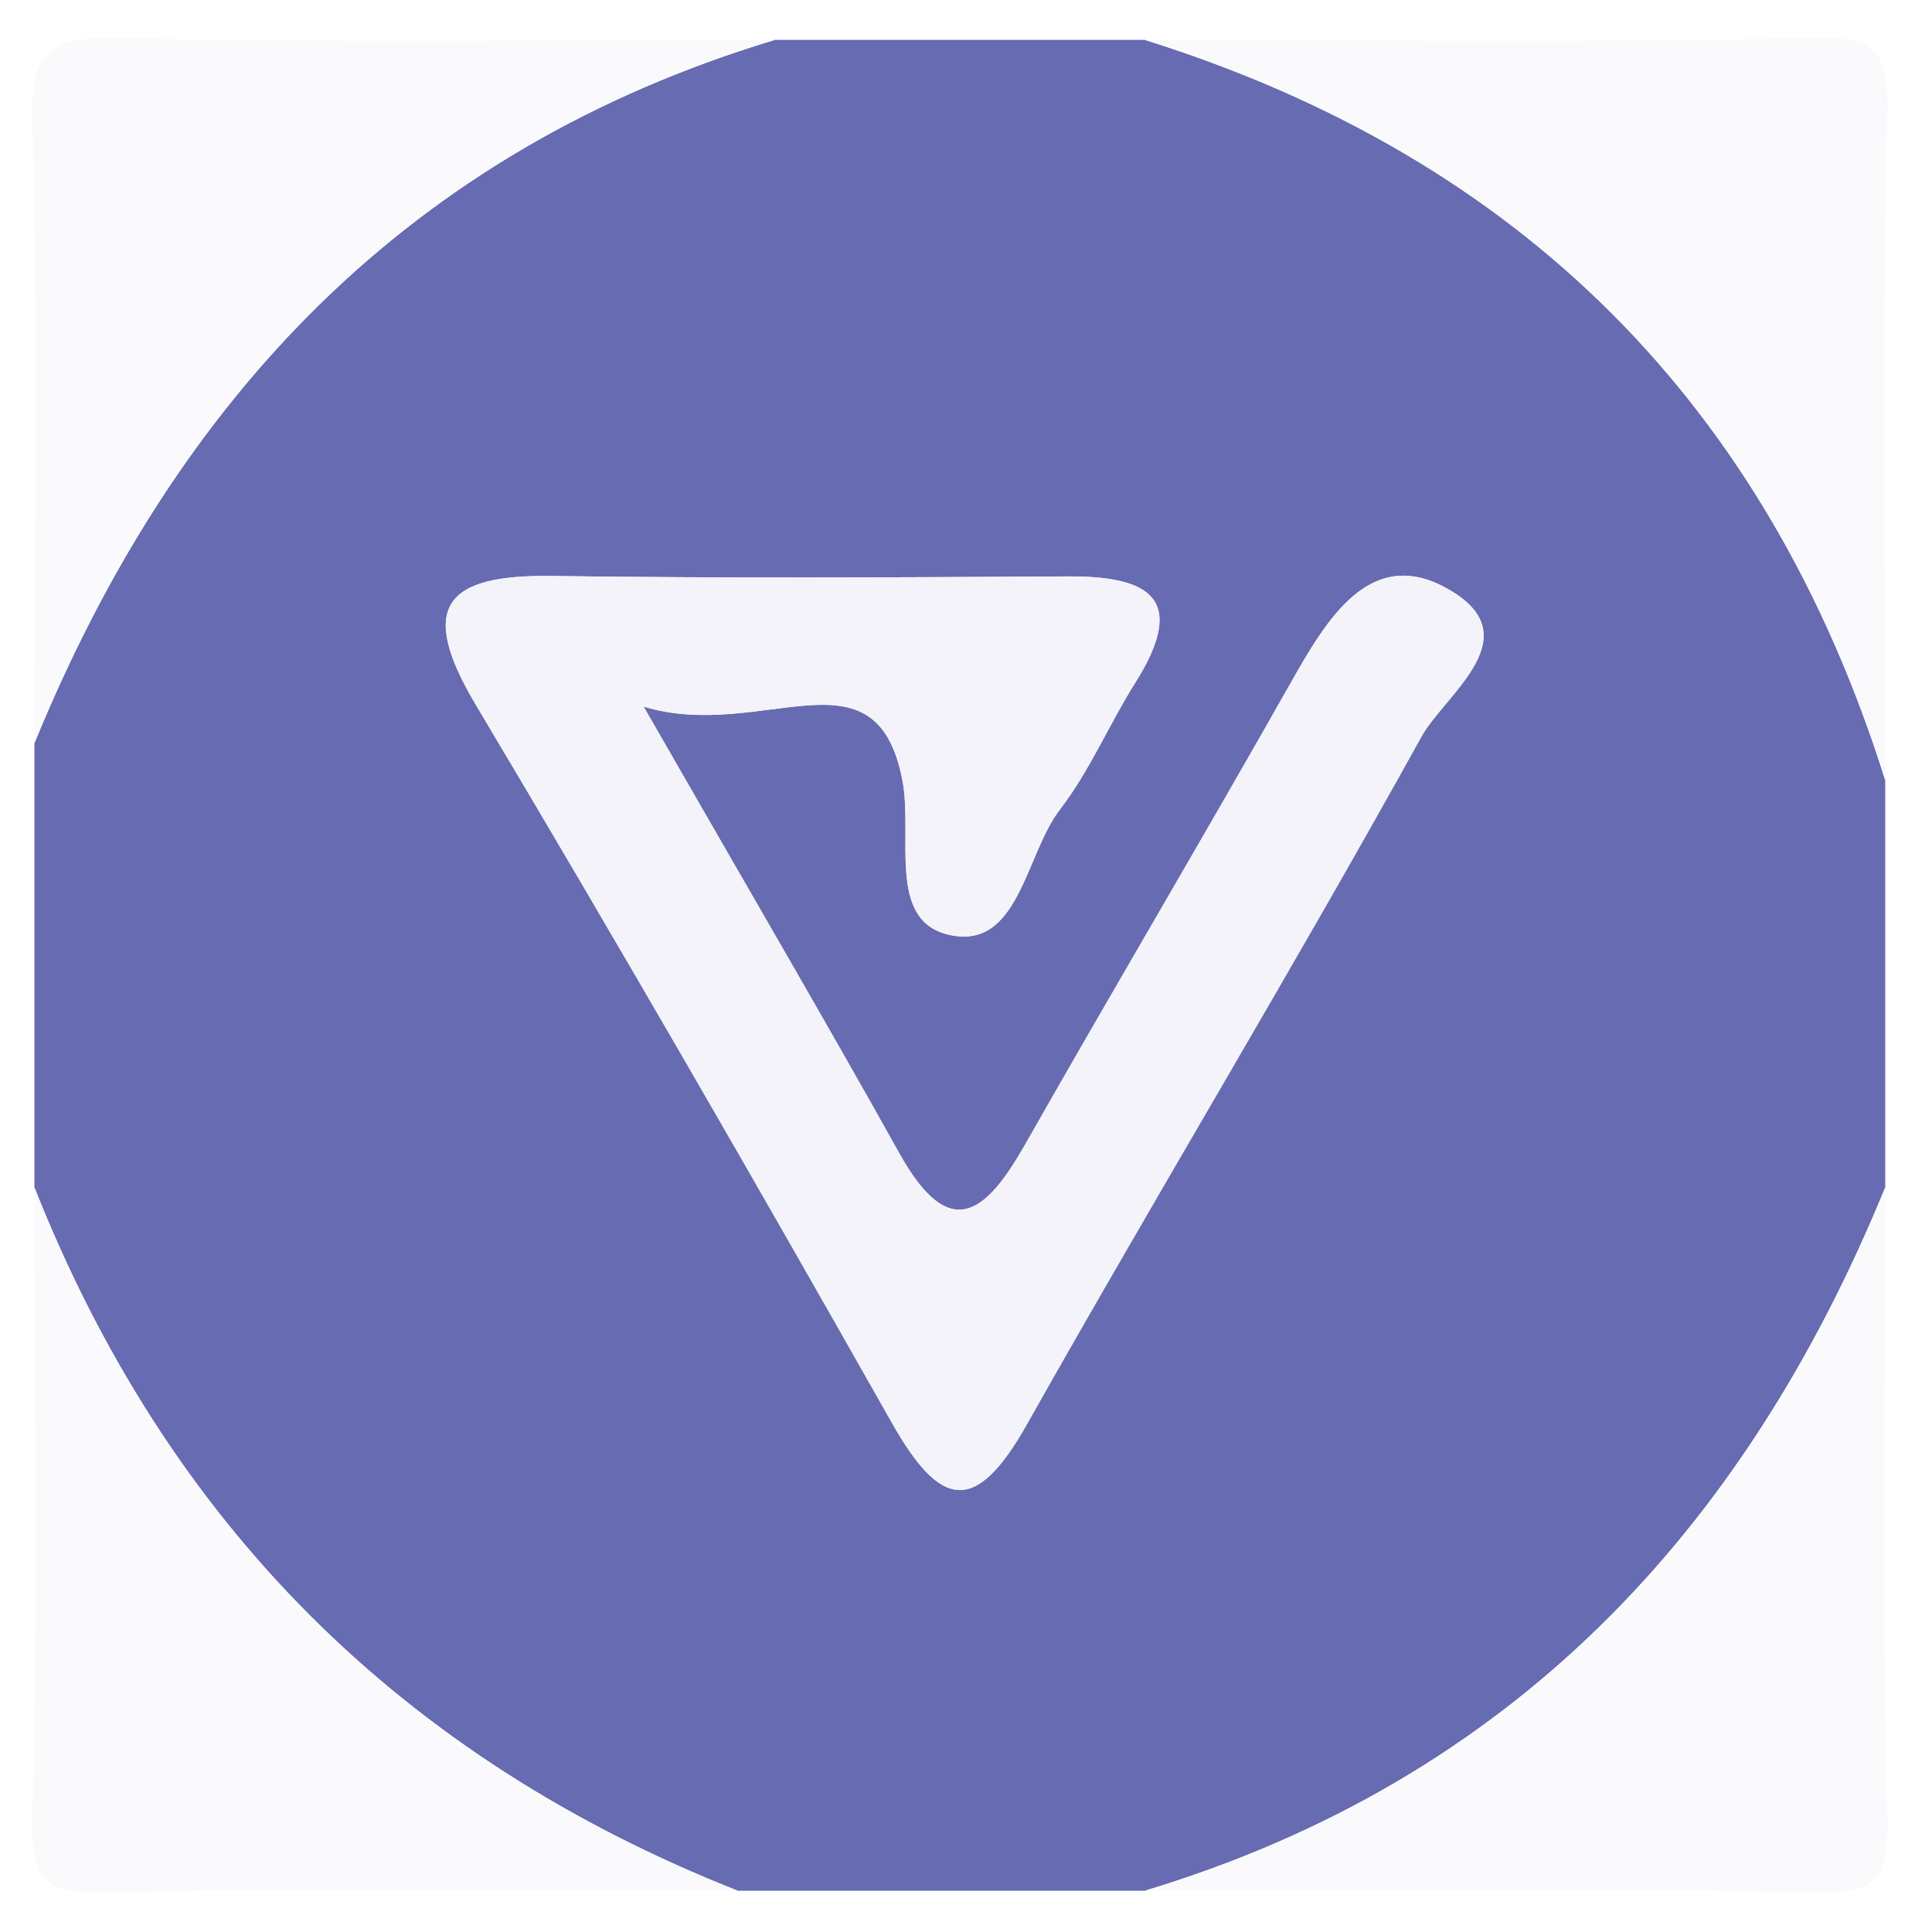
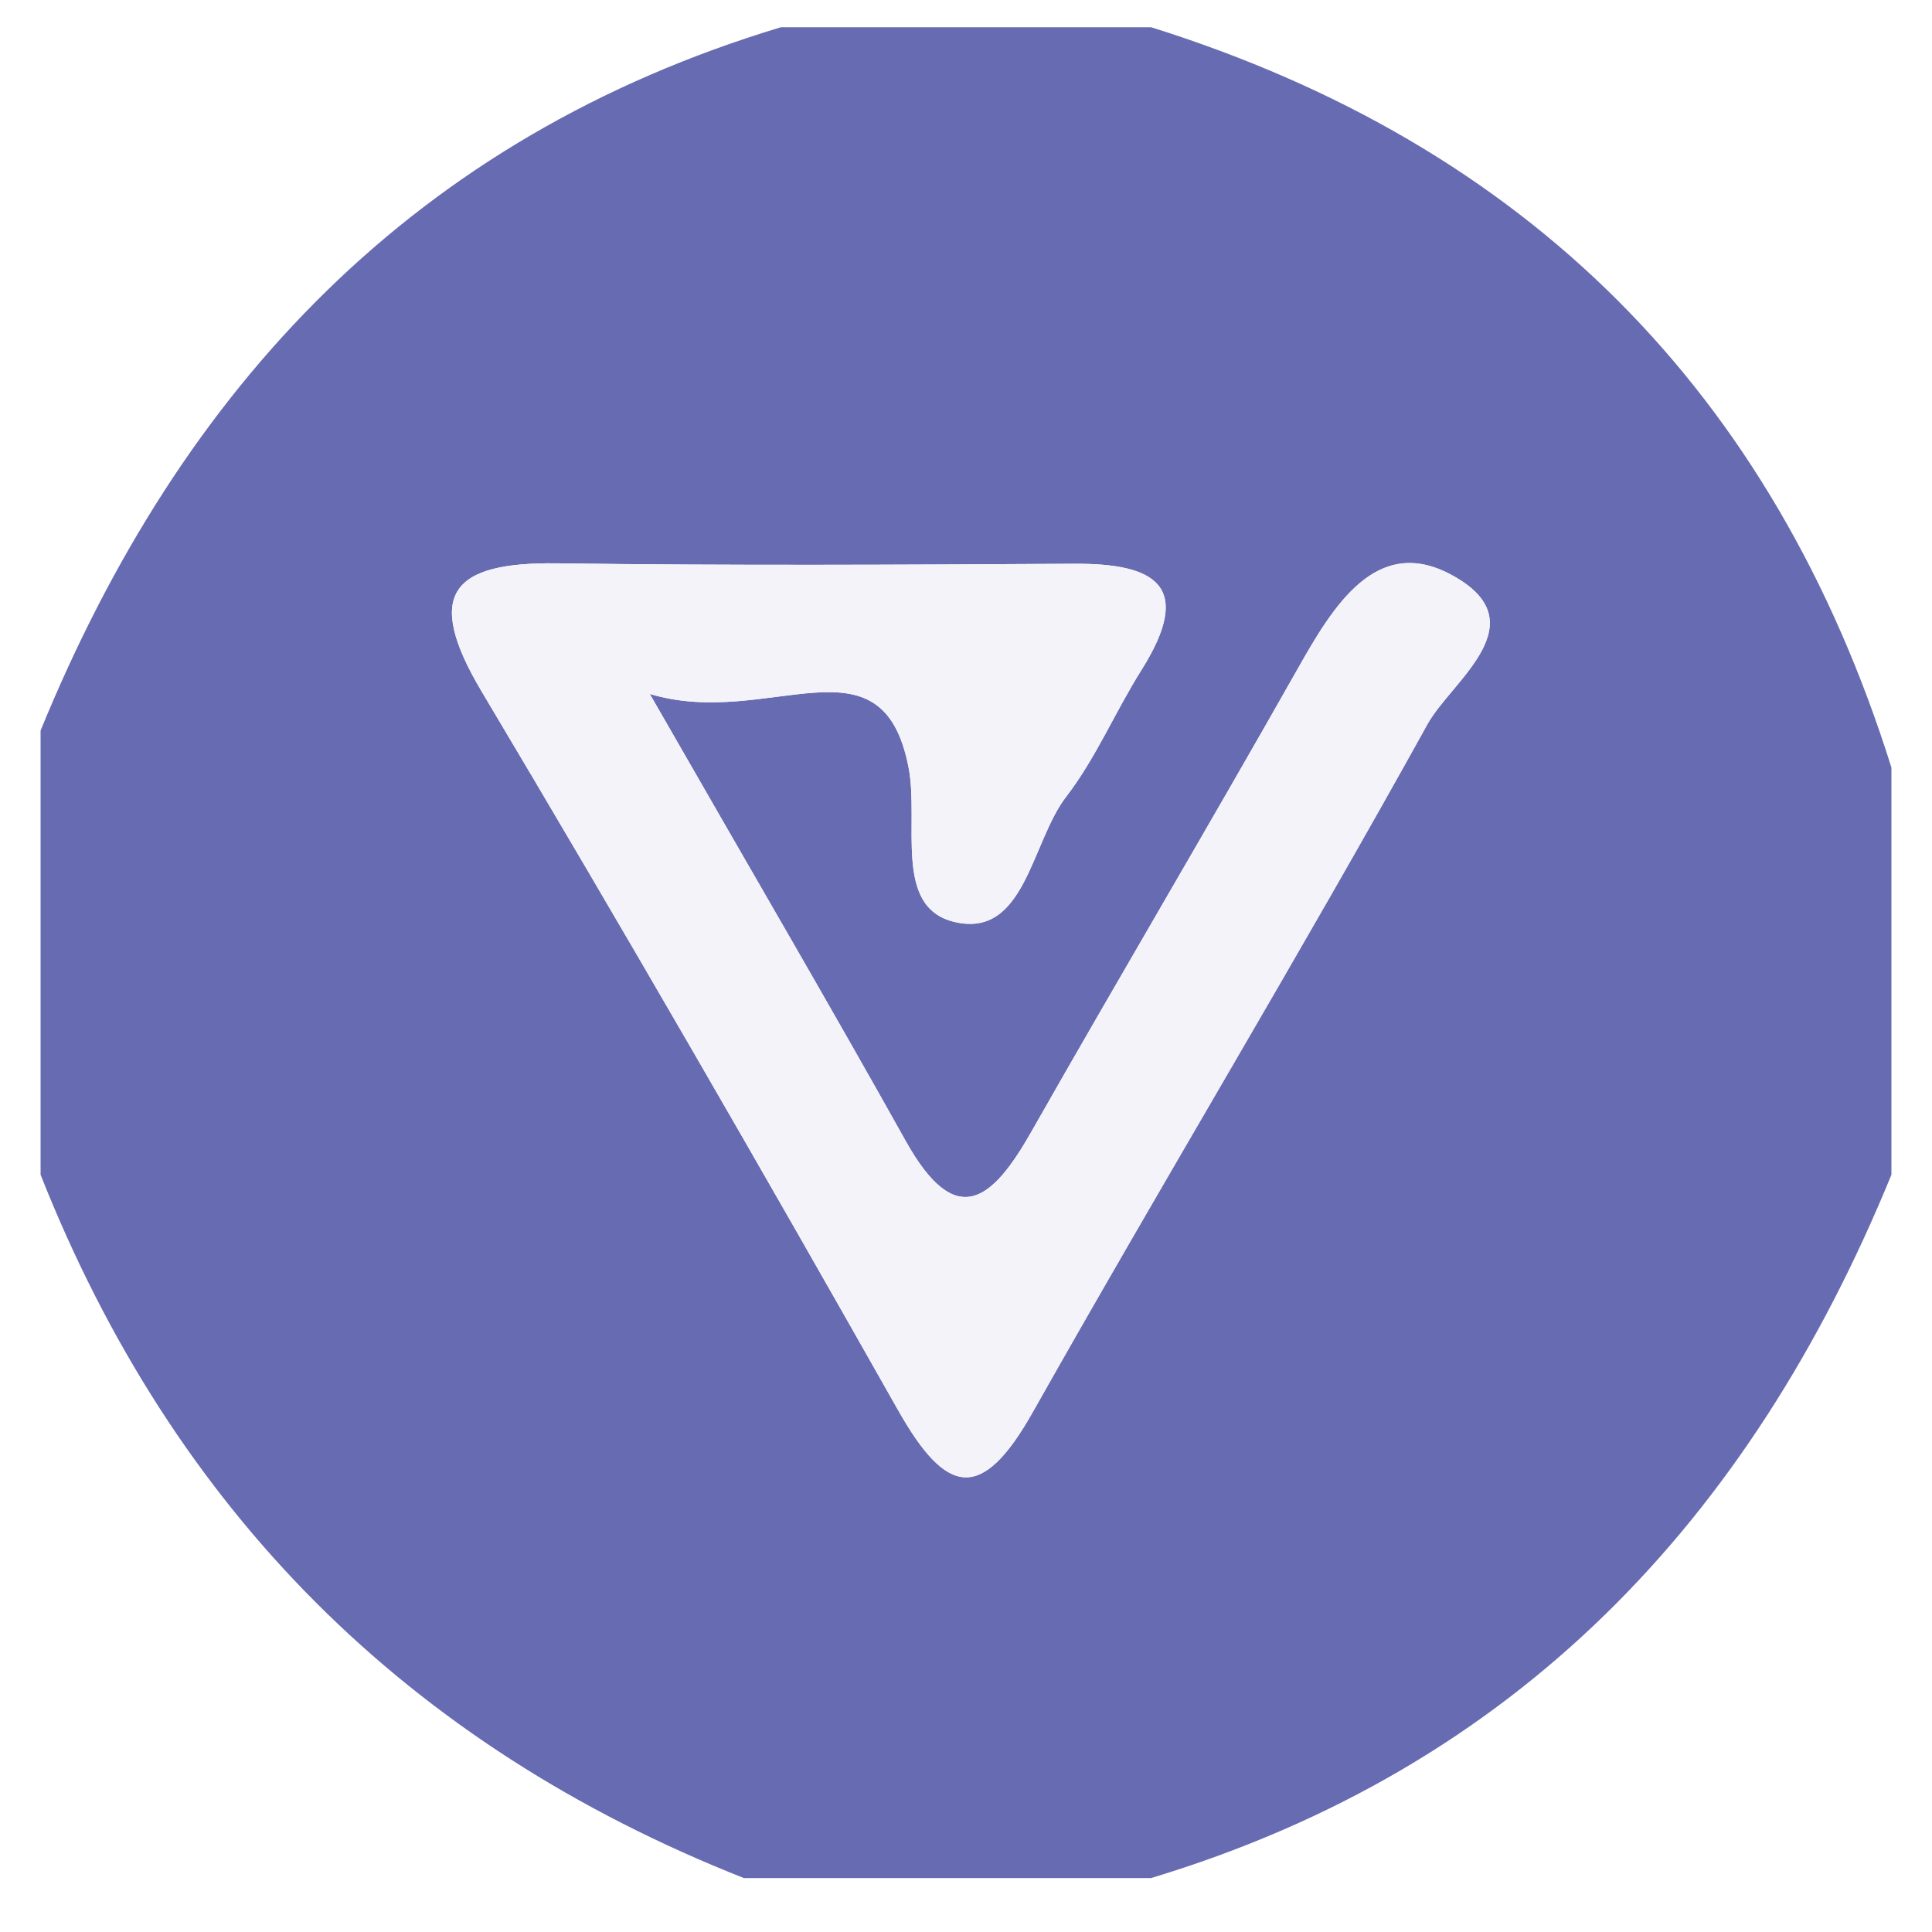
<svg xmlns="http://www.w3.org/2000/svg" version="1.1" id="Layer_1" x="0px" y="0px" width="500px" height="500px" viewBox="0 0 500 500" enable-background="new 0 0 500 500" xml:space="preserve">
  <g>
-     <path fill="#676BB1" d="M296.299,489.319c-35.117,0-70.252,0-105.377,0c-87-34.344-147.617-95.069-182.017-182.019   c0-38.318,0-76.639,0-114.957c36.59-89.391,97.15-153.531,191.597-182.017c31.935,0,63.859,0,95.798,0   c97.249,30.479,161.08,94.385,191.598,191.596c0,35.129,0,70.25,0,105.377C451.317,396.701,390.713,460.803,296.299,489.319z    M166.56,182.868c30.816,9.298,60.146-16.503,66.988,19.076c2.775,14.407-4.036,36.027,11.728,39.899   c18.394,4.519,19.947-20.534,29.039-32.36c7.701-10,12.705-22.021,19.487-32.79c13.706-21.769,3.724-27.636-17.409-27.513   c-44.568,0.263-89.143,0.496-133.703-0.112c-27.29-0.375-34.772,7.783-19.585,33.259c36.667,61.501,72.461,123.536,107.708,185.871   c12.556,22.209,21.628,24.043,34.896,0.495c33.604-59.604,69.023-118.186,102.15-178.042c6.166-11.132,29.104-26.306,6.053-38.666   c-19.384-10.384-30.554,8.281-39.609,24.287c-22.715,40.172-46.234,79.875-69.041,120c-10.05,17.653-19.386,25.699-32.442,2.33   C213.51,264.023,193.512,229.841,166.56,182.868z" />
-     <path fill="#FAFAFD" d="M487.896,201.924c-30.518-97.211-94.349-161.117-191.598-191.596c57.48,0,114.979,0.842,172.419-0.524   c16.682-0.402,20.096,3.021,19.702,19.692C487.055,86.947,487.896,144.446,487.896,201.924z" />
-     <path fill="#FAFAFD" d="M200.501,10.328C106.054,38.814,45.494,102.954,8.904,192.345c0-53.598,0.894-107.222-0.5-160.781   C7.937,13.592,12.6,9.449,30.259,9.851C86.979,11.133,143.752,10.328,200.501,10.328z" />
-     <path fill="#FAFAFD" d="M296.299,489.319c94.414-28.518,155.02-92.618,191.598-182.019c0,54.29-0.879,108.597,0.523,162.85   c0.43,16.681-3.021,20.093-19.702,19.69C411.276,488.478,353.779,489.319,296.299,489.319z" />
-     <path fill="#FAFAFD" d="M8.904,307.302c34.4,86.948,95.018,147.675,182.017,182.019c-54.284,0-108.596-0.879-162.843,0.521   c-16.68,0.434-20.133-3.011-19.697-19.69C9.784,415.897,8.904,361.592,8.904,307.302z" />
-     <path fill="#F3F3F9" d="M166.56,182.868c26.952,46.974,46.95,81.157,66.258,115.735c13.057,23.369,22.393,15.322,32.441-2.33   c22.808-40.125,46.327-79.83,69.042-120.001c9.057-16.006,20.227-34.67,39.609-24.287c23.051,12.36,0.113,27.534-6.053,38.666   c-33.127,59.856-68.547,118.438-102.15,178.042c-13.268,23.547-22.34,21.713-34.896-0.496   c-35.246-62.336-71.04-124.369-107.708-185.871c-15.188-25.476-7.705-33.634,19.585-33.259c44.56,0.608,89.133,0.375,133.703,0.112   c21.133-0.123,31.115,5.745,17.409,27.513c-6.782,10.769-11.786,22.79-19.487,32.79c-9.092,11.826-10.646,36.879-29.039,32.36   c-15.764-3.873-8.952-25.493-11.728-39.899C226.706,166.364,197.376,192.166,166.56,182.868z" />
+     <path fill="#676BB1" d="M297.897,486.041c-35.117,0-70.252,0-105.377,0c-87-34.346-147.617-95.07-182.018-182.02   c0-38.318,0-76.639,0-114.958C47.094,99.673,107.653,35.533,202.101,7.047c31.936,0,63.859,0,95.798,0   c97.249,30.479,161.08,94.385,191.599,191.596c0,35.129,0,70.25,0,105.376C452.916,393.422,392.312,457.523,297.897,486.041z    M168.159,179.589c30.815,9.298,60.146-16.503,66.987,19.076c2.775,14.407-4.036,36.027,11.728,39.899   c18.395,4.519,19.947-20.534,29.039-32.36c7.701-10,12.705-22.021,19.487-32.79c13.706-21.769,3.724-27.636-17.409-27.513   c-44.567,0.263-89.143,0.496-133.703-0.112c-27.289-0.375-34.771,7.783-19.584,33.259   c36.666,61.501,72.461,123.536,107.707,185.872c12.557,22.209,21.629,24.043,34.896,0.494   c33.604-59.604,69.023-118.186,102.15-178.042c6.166-11.132,29.104-26.306,6.053-38.666c-19.384-10.384-30.554,8.281-39.609,24.287   c-22.715,40.172-46.234,79.874-69.041,119.999c-10.05,17.654-19.386,25.699-32.441,2.33   C215.108,260.744,195.11,226.562,168.159,179.589z" />
+     <path fill="#F3F3F9" d="M168.159,179.589c26.951,46.974,46.949,81.157,66.258,115.735c13.057,23.369,22.393,15.322,32.44-2.33   c22.808-40.125,46.327-79.83,69.042-120.001c9.058-16.006,20.228-34.67,39.609-24.287c23.051,12.36,0.113,27.534-6.053,38.666   c-33.127,59.856-68.547,118.438-102.15,178.042c-13.268,23.547-22.34,21.713-34.896-0.496   c-35.246-62.336-71.039-124.369-107.707-185.871c-15.188-25.476-7.705-33.634,19.584-33.259   c44.561,0.608,89.133,0.375,133.703,0.112c21.133-0.123,31.115,5.745,17.409,27.513c-6.782,10.769-11.786,22.79-19.487,32.79   c-9.092,11.826-10.646,36.879-29.039,32.36c-15.764-3.873-8.951-25.493-11.728-39.899   C228.305,163.085,198.975,188.887,168.159,179.589z" />
  </g>
</svg>
